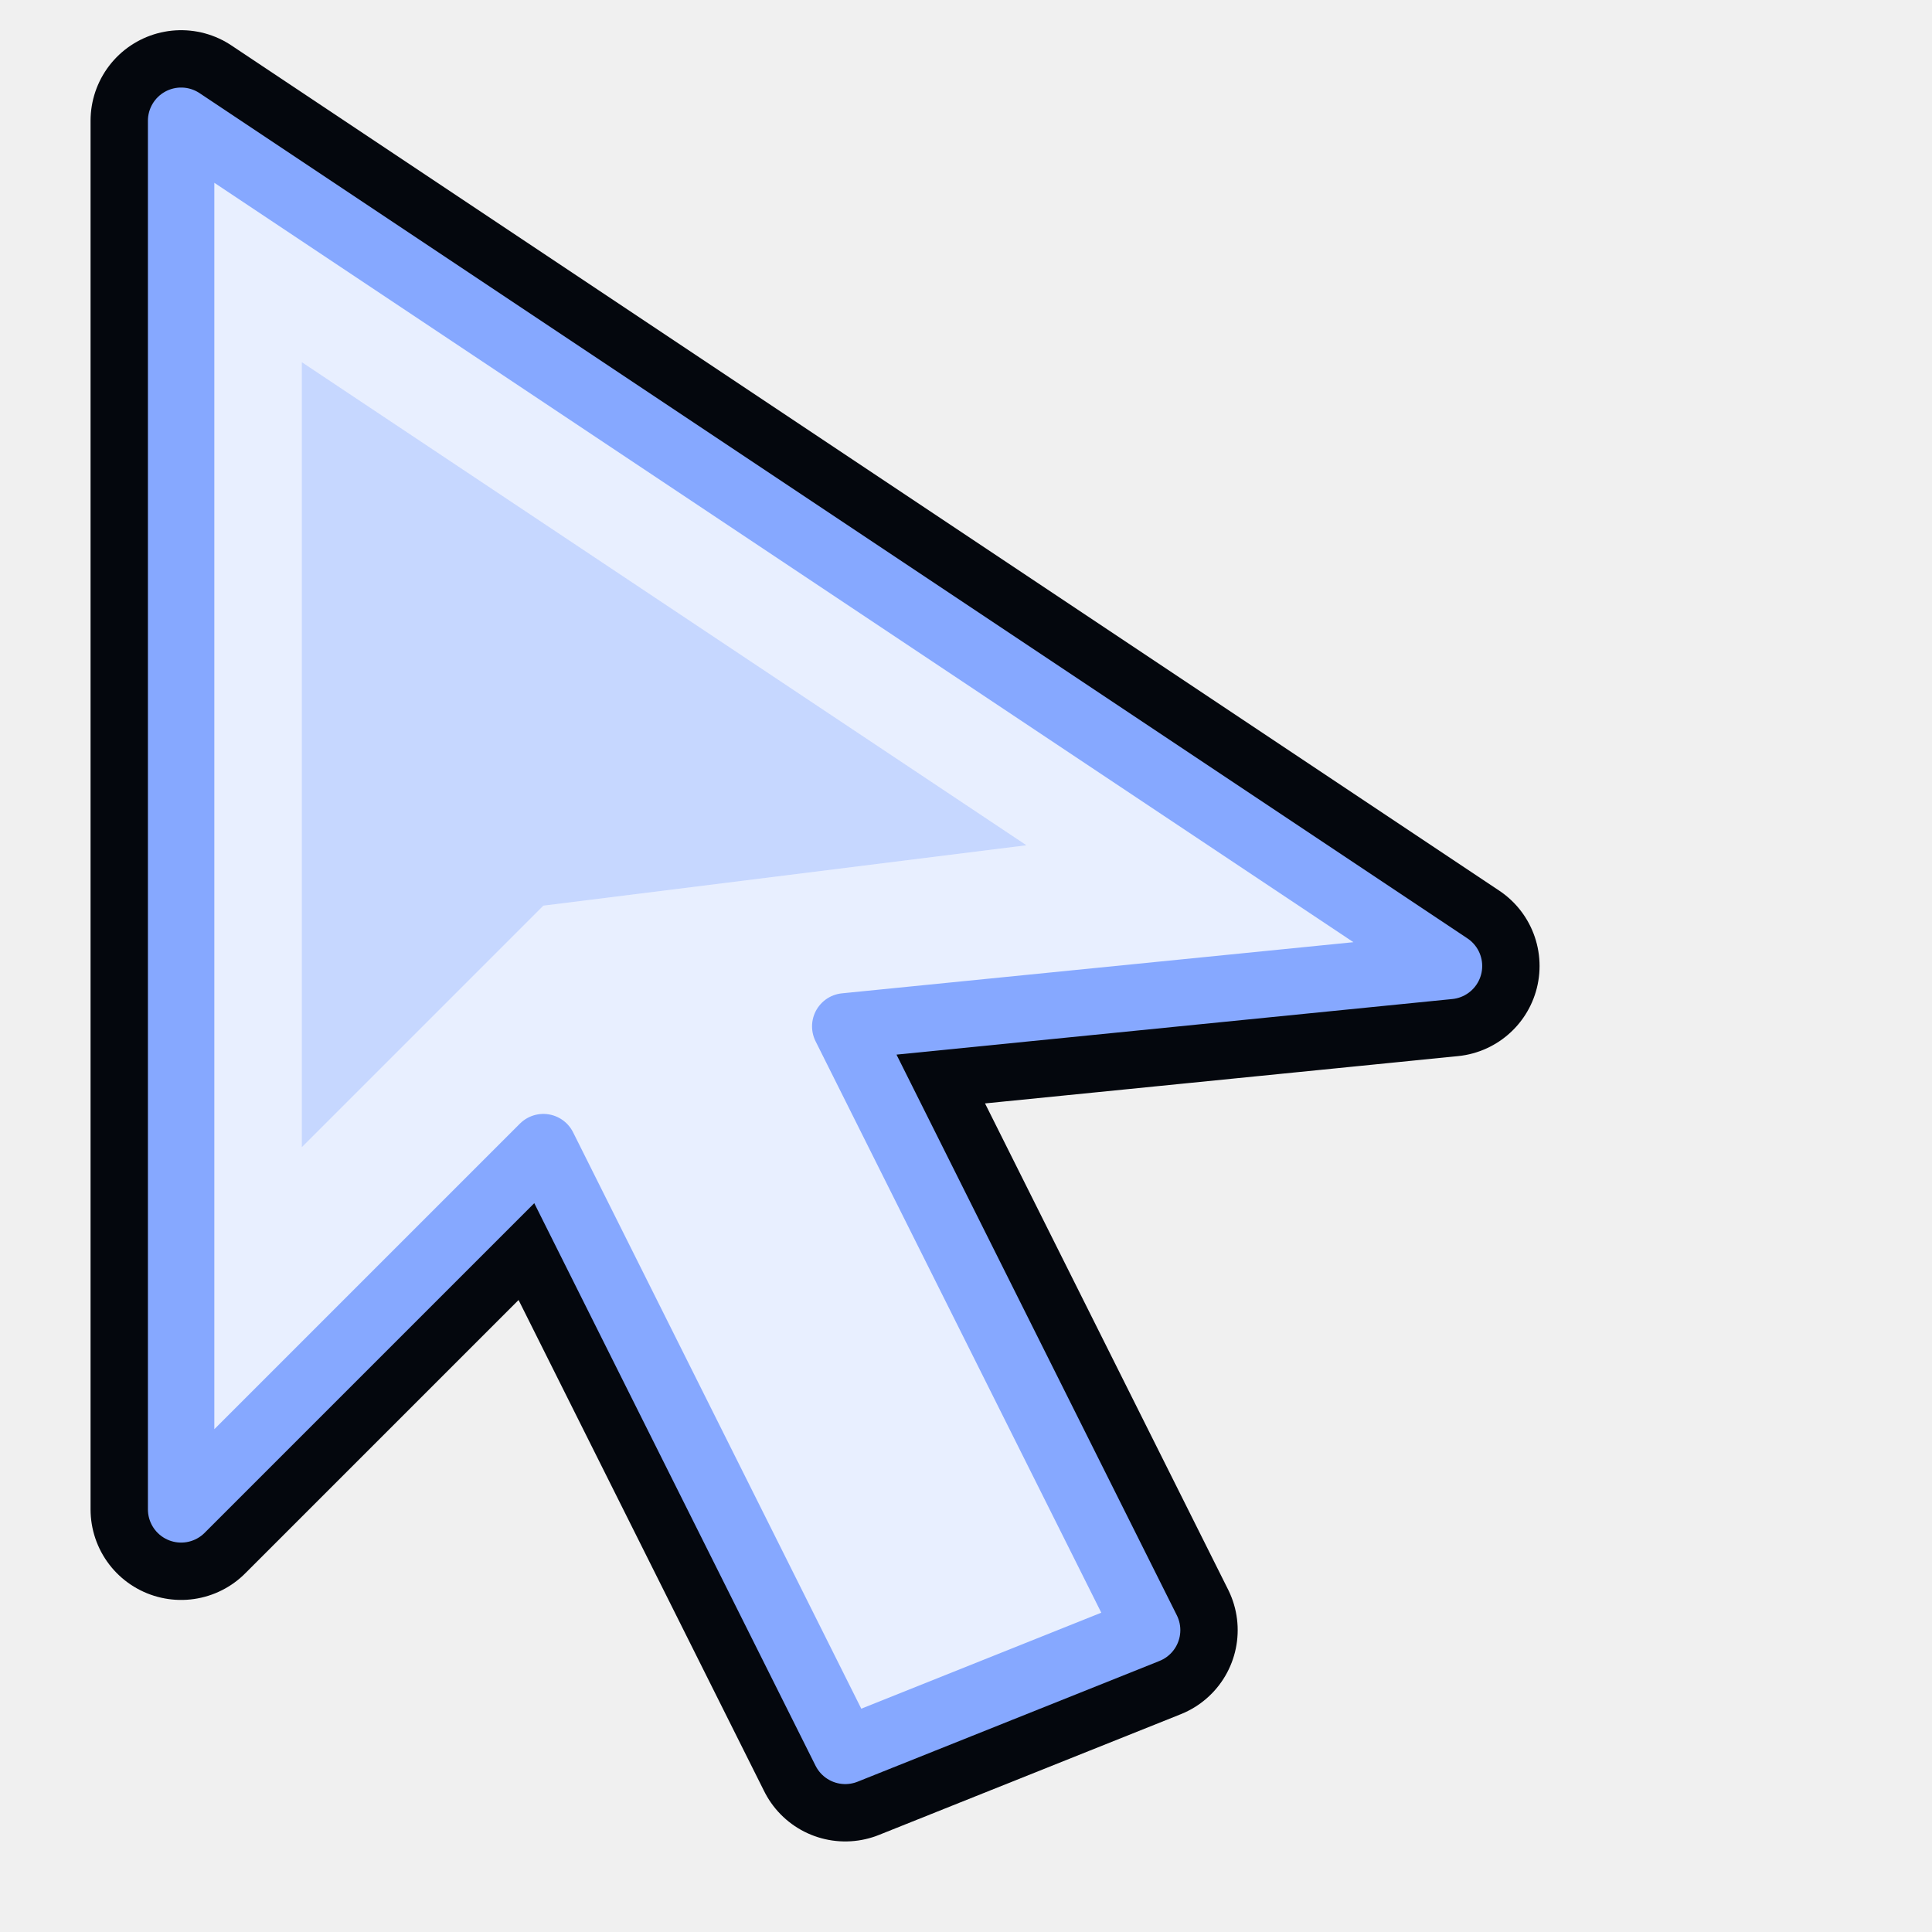
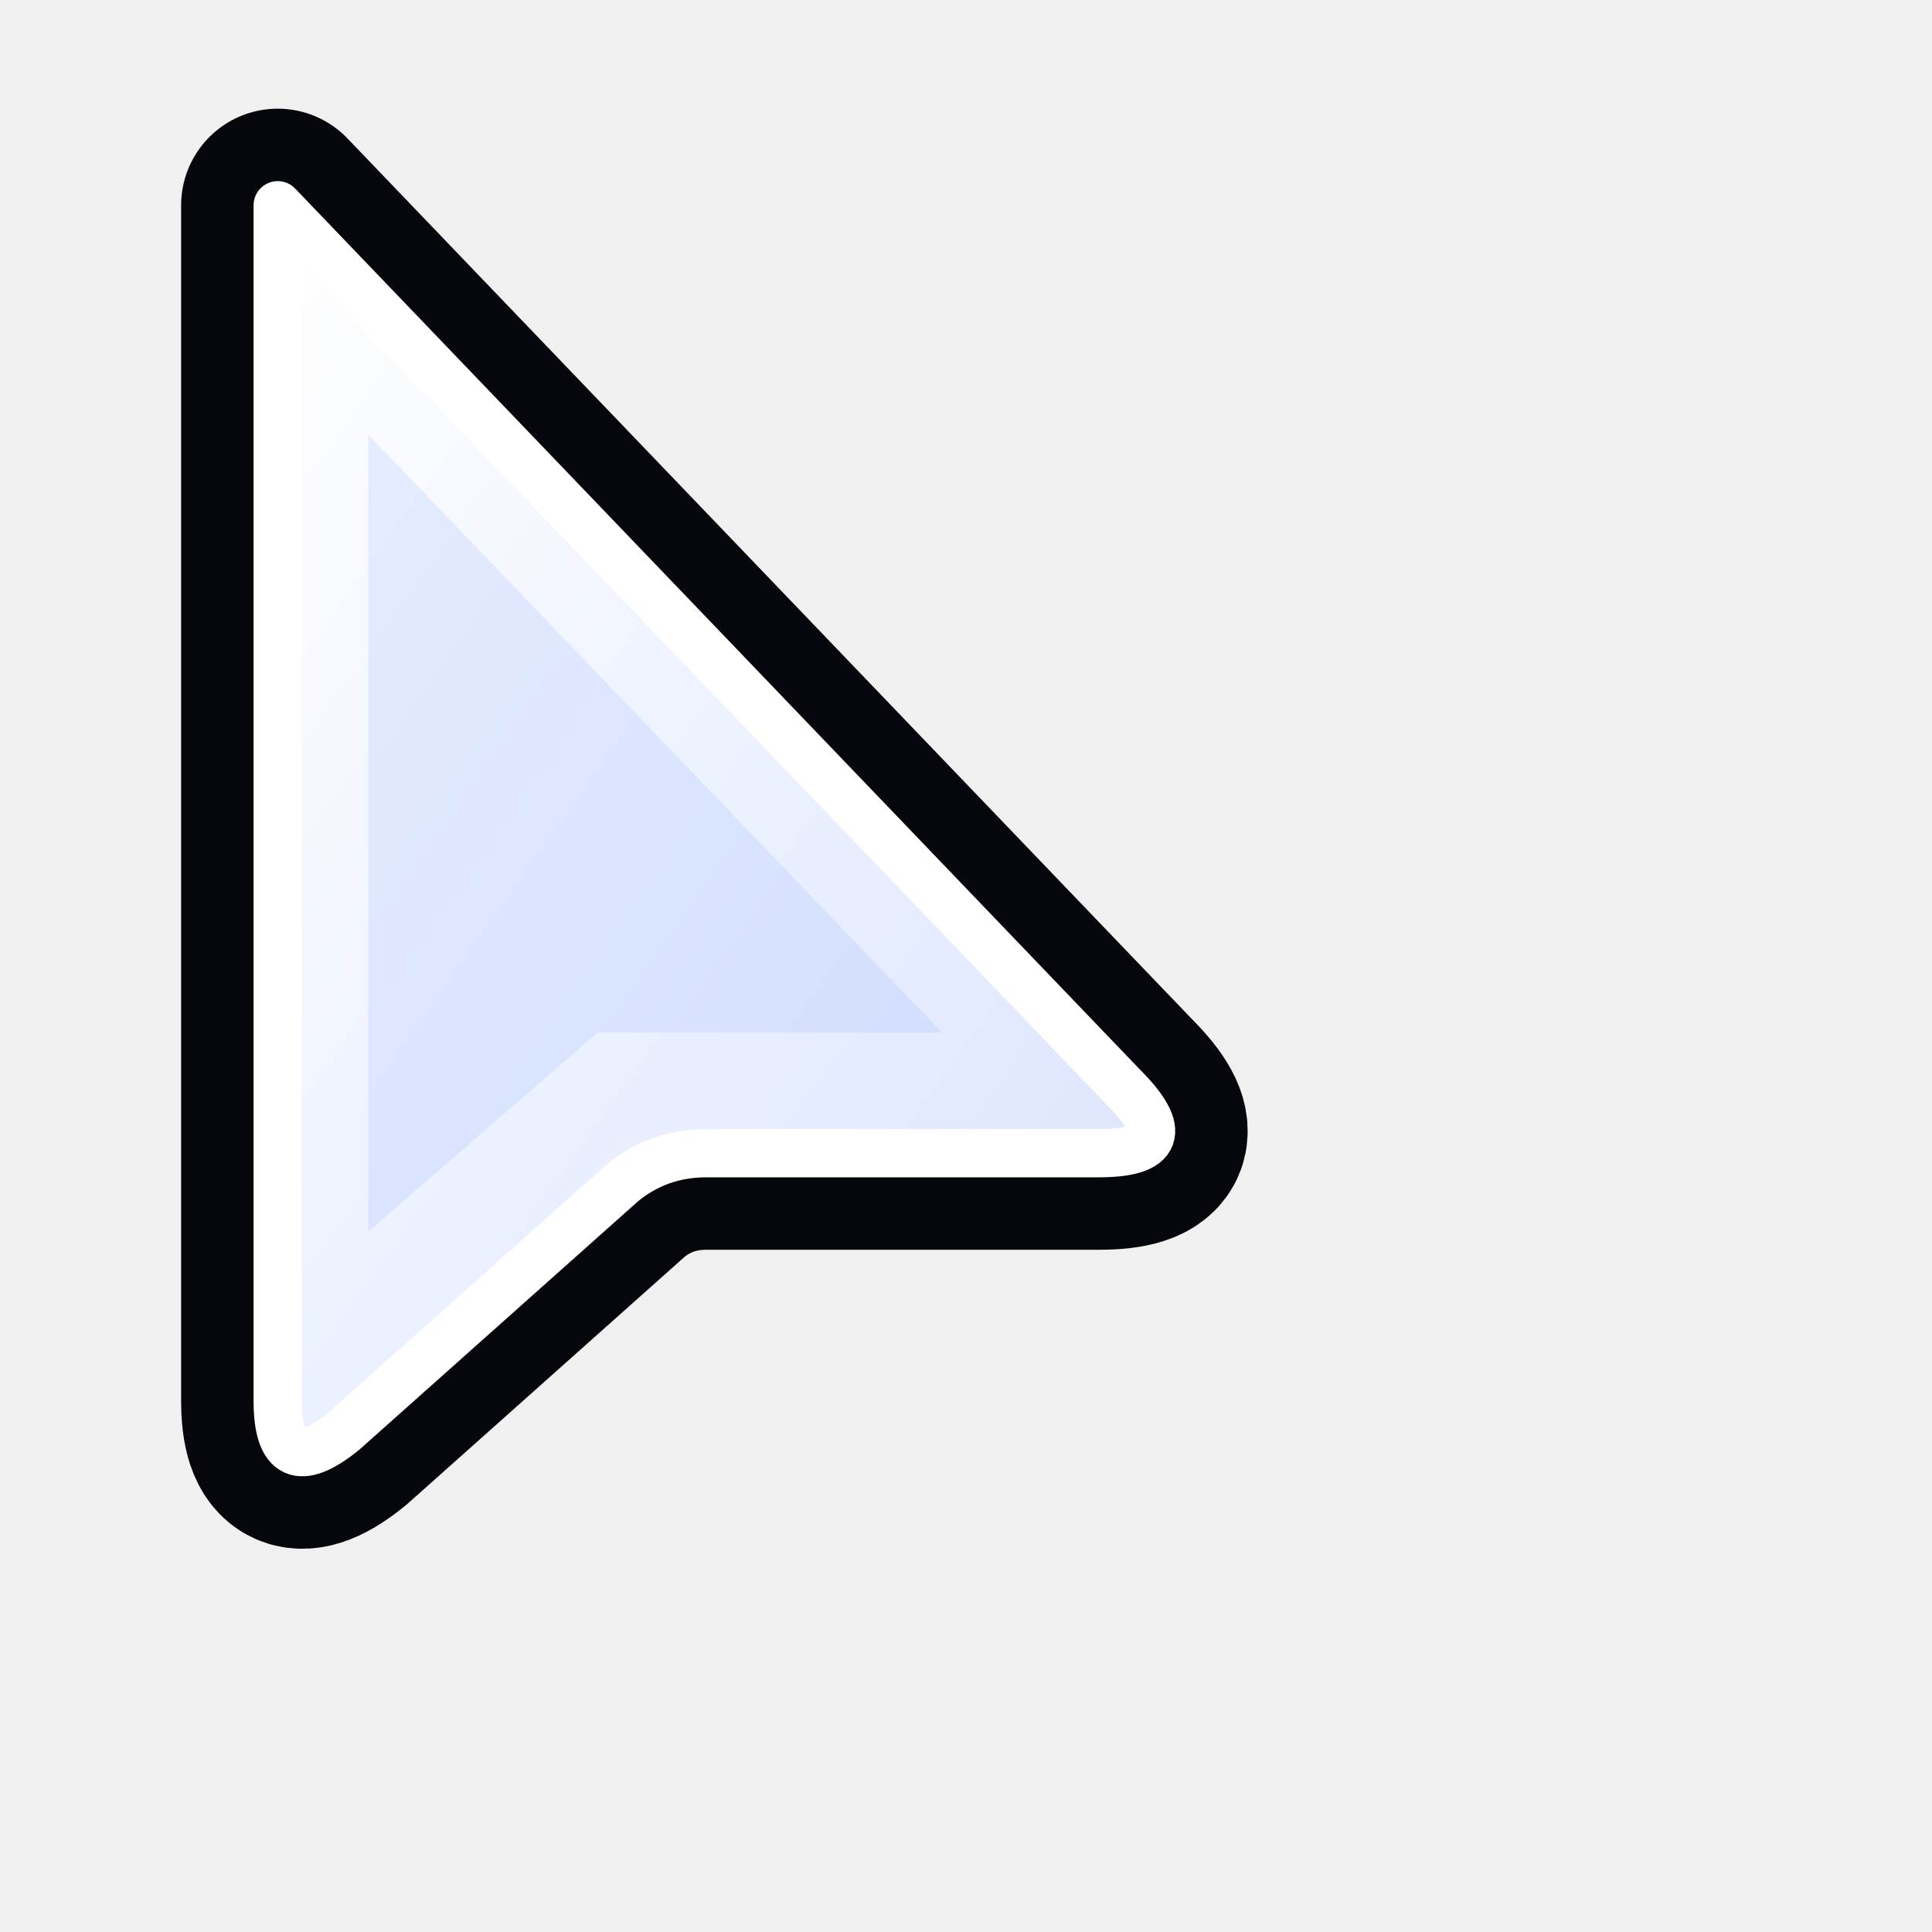
<svg xmlns="http://www.w3.org/2000/svg" width="32" height="32" viewBox="0 0 32 32">
-   <path d="M3 2v23l6-6 5 10 5-2-5-10 10-1Z" fill="#04070d" stroke="#04070d" stroke-width="3" stroke-linejoin="round" />
-   <path d="M3 2v23l6-6 5 10 5-2-5-10 10-1Z" fill="#e8efff" stroke="#86a8ff" stroke-width="1.1" stroke-linejoin="round" />
-   <path d="M5 6v13l4-4 8-1Z" fill="#86a8ff" opacity=".35" />
+   <defs>
+     <linearGradient id="g" x1="0" y1="0" x2="1" y2="1">
+       <stop offset="0" stop-color="#ffffff" />
+       <stop offset="1" stop-color="#d9e3ff" />
+     </linearGradient>
+   </defs>
+   <path d="M4.6 3.4 L4.6 23.2 Q4.6 24.6 5.7 23.7 L10.3 19.6 Q10.9 19.1 11.7 19.1 L18.2 19.1 Q19.7 19.1 18.6 18 Z" fill="#05070d" stroke="#05070d" stroke-width="3.2" stroke-linejoin="round" />
+   <path d="M4.6 3.4 L4.6 23.2 Q4.6 24.6 5.7 23.7 L10.3 19.6 Q10.9 19.1 11.7 19.1 L18.2 19.1 Q19.7 19.1 18.6 18 Z" fill="url(#g)" stroke="#ffffff" stroke-width="0.8" stroke-linejoin="round" />
+   <path d="M6.1 7.2 L6.1 20.4 L9.9 17.1 L15.6 17.1 Z" fill="#86a8ff" opacity=".18" />
</svg>
